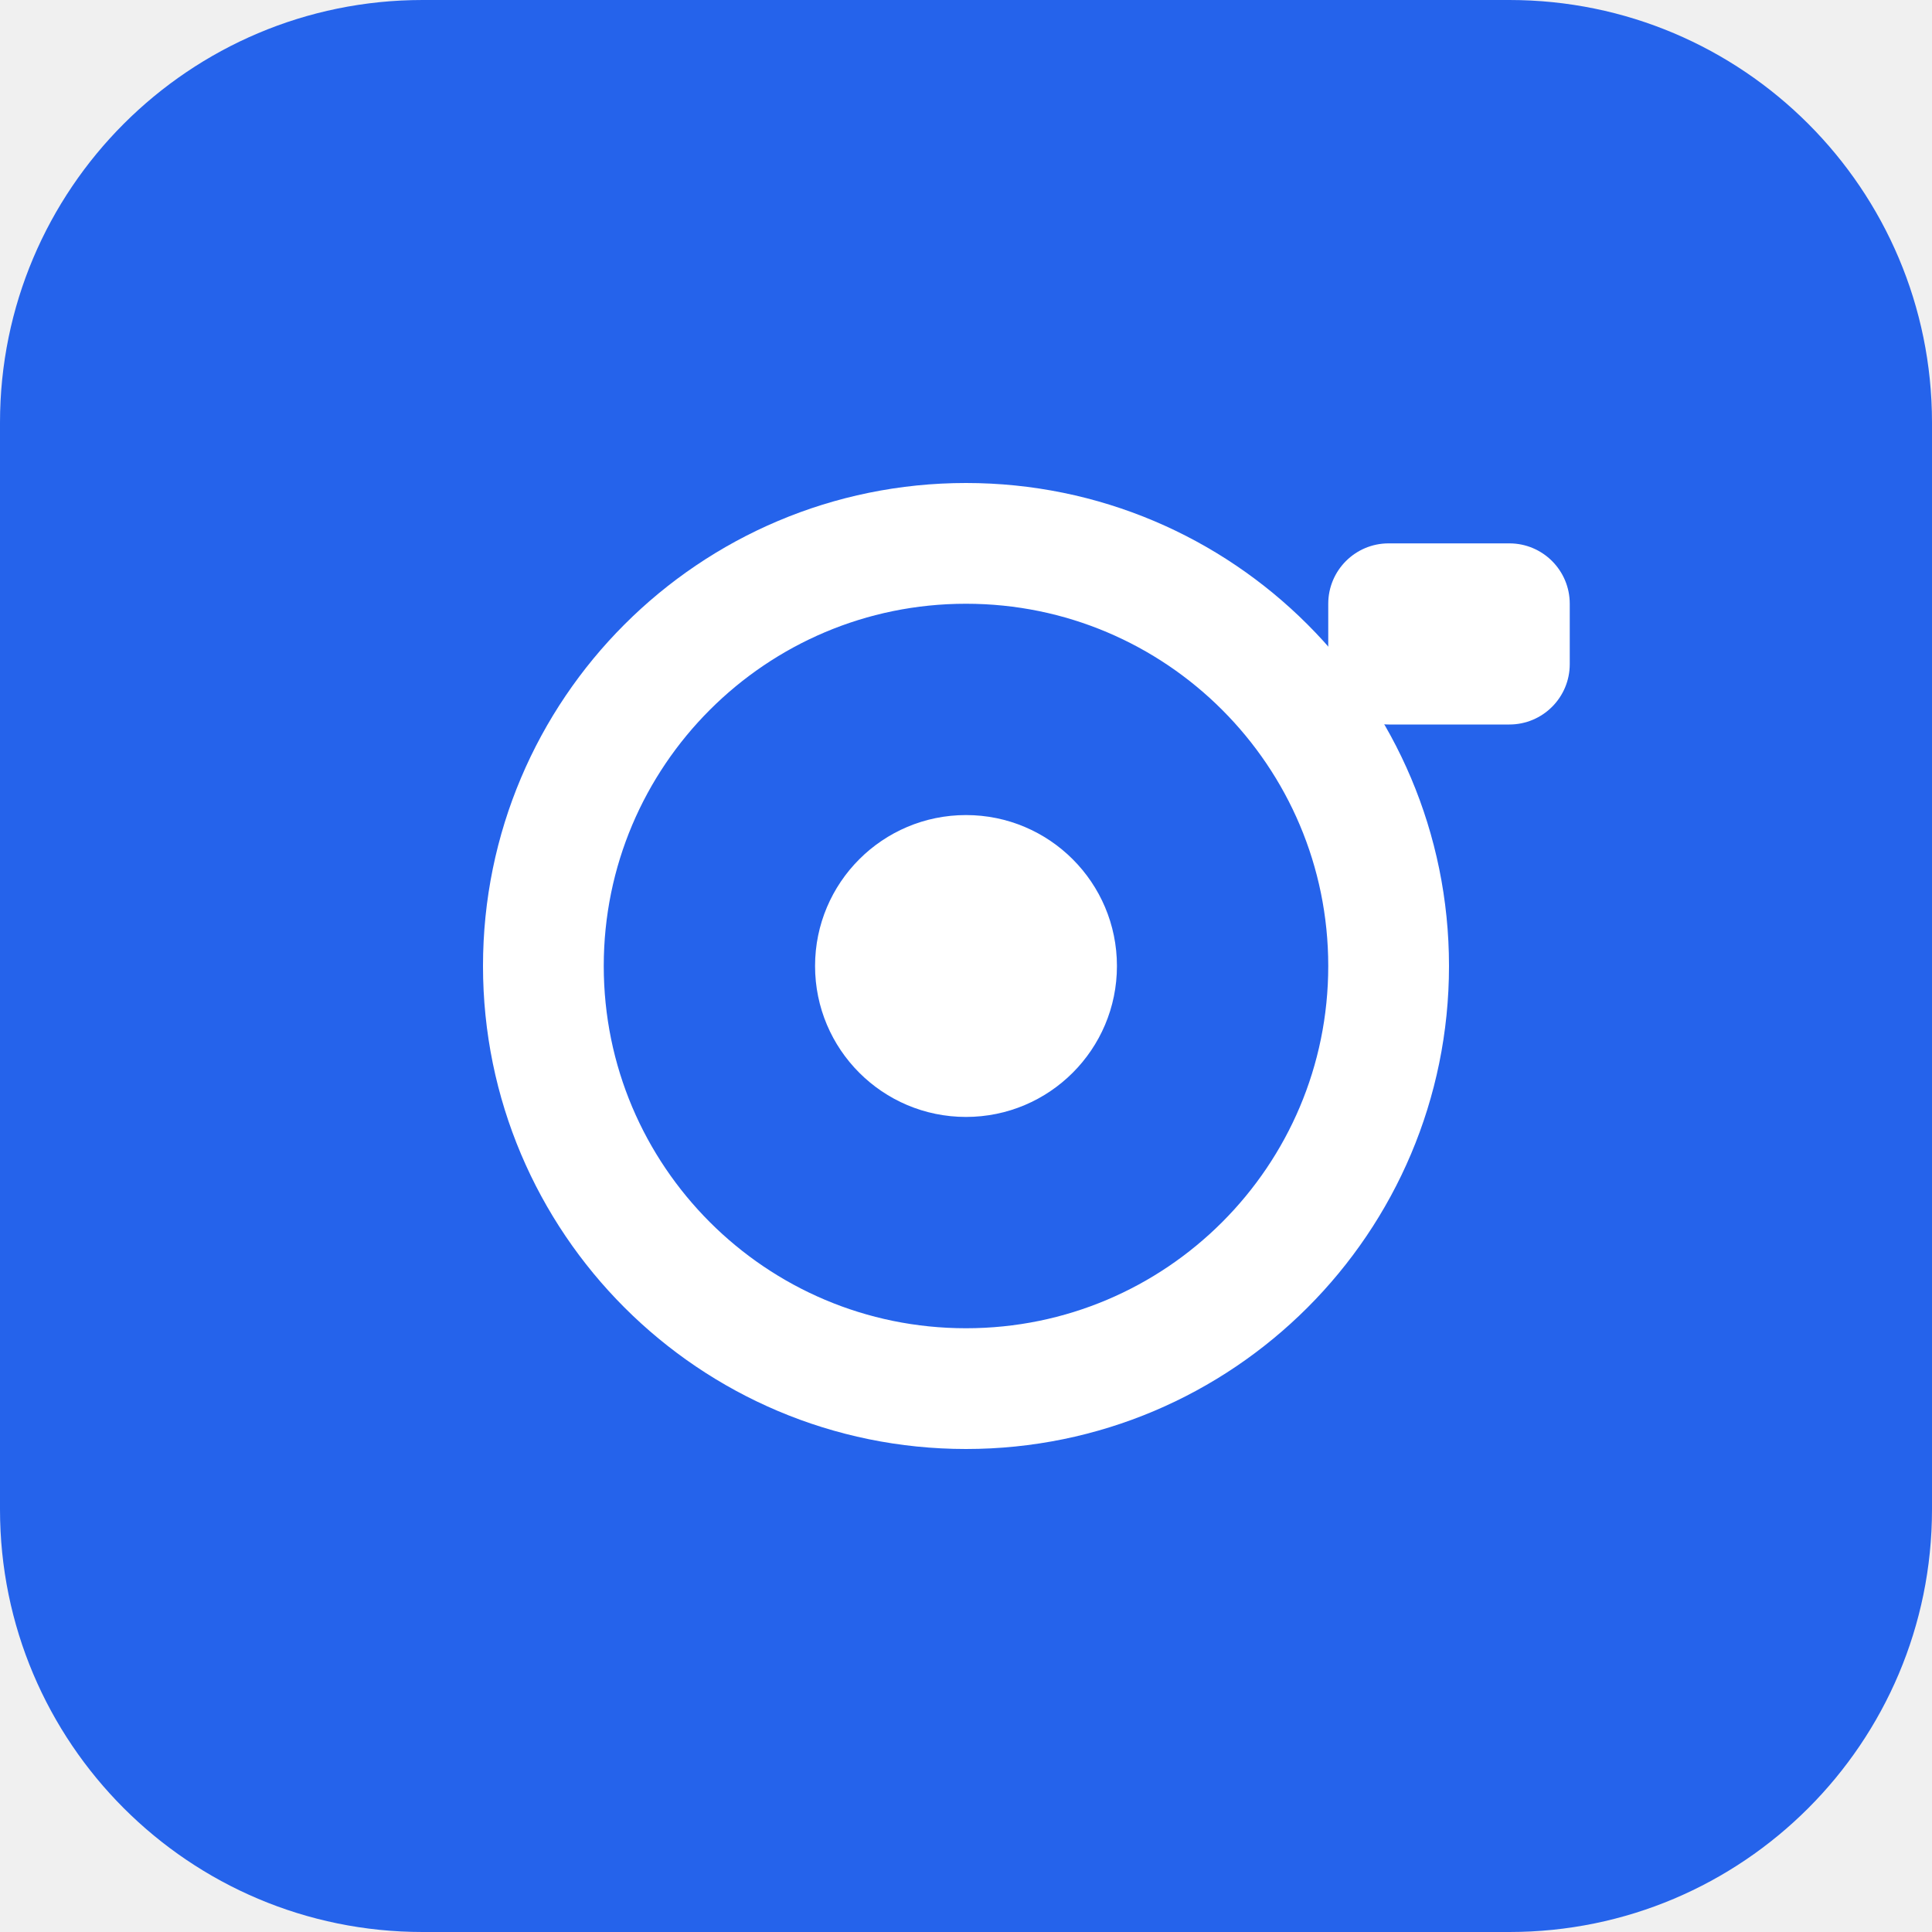
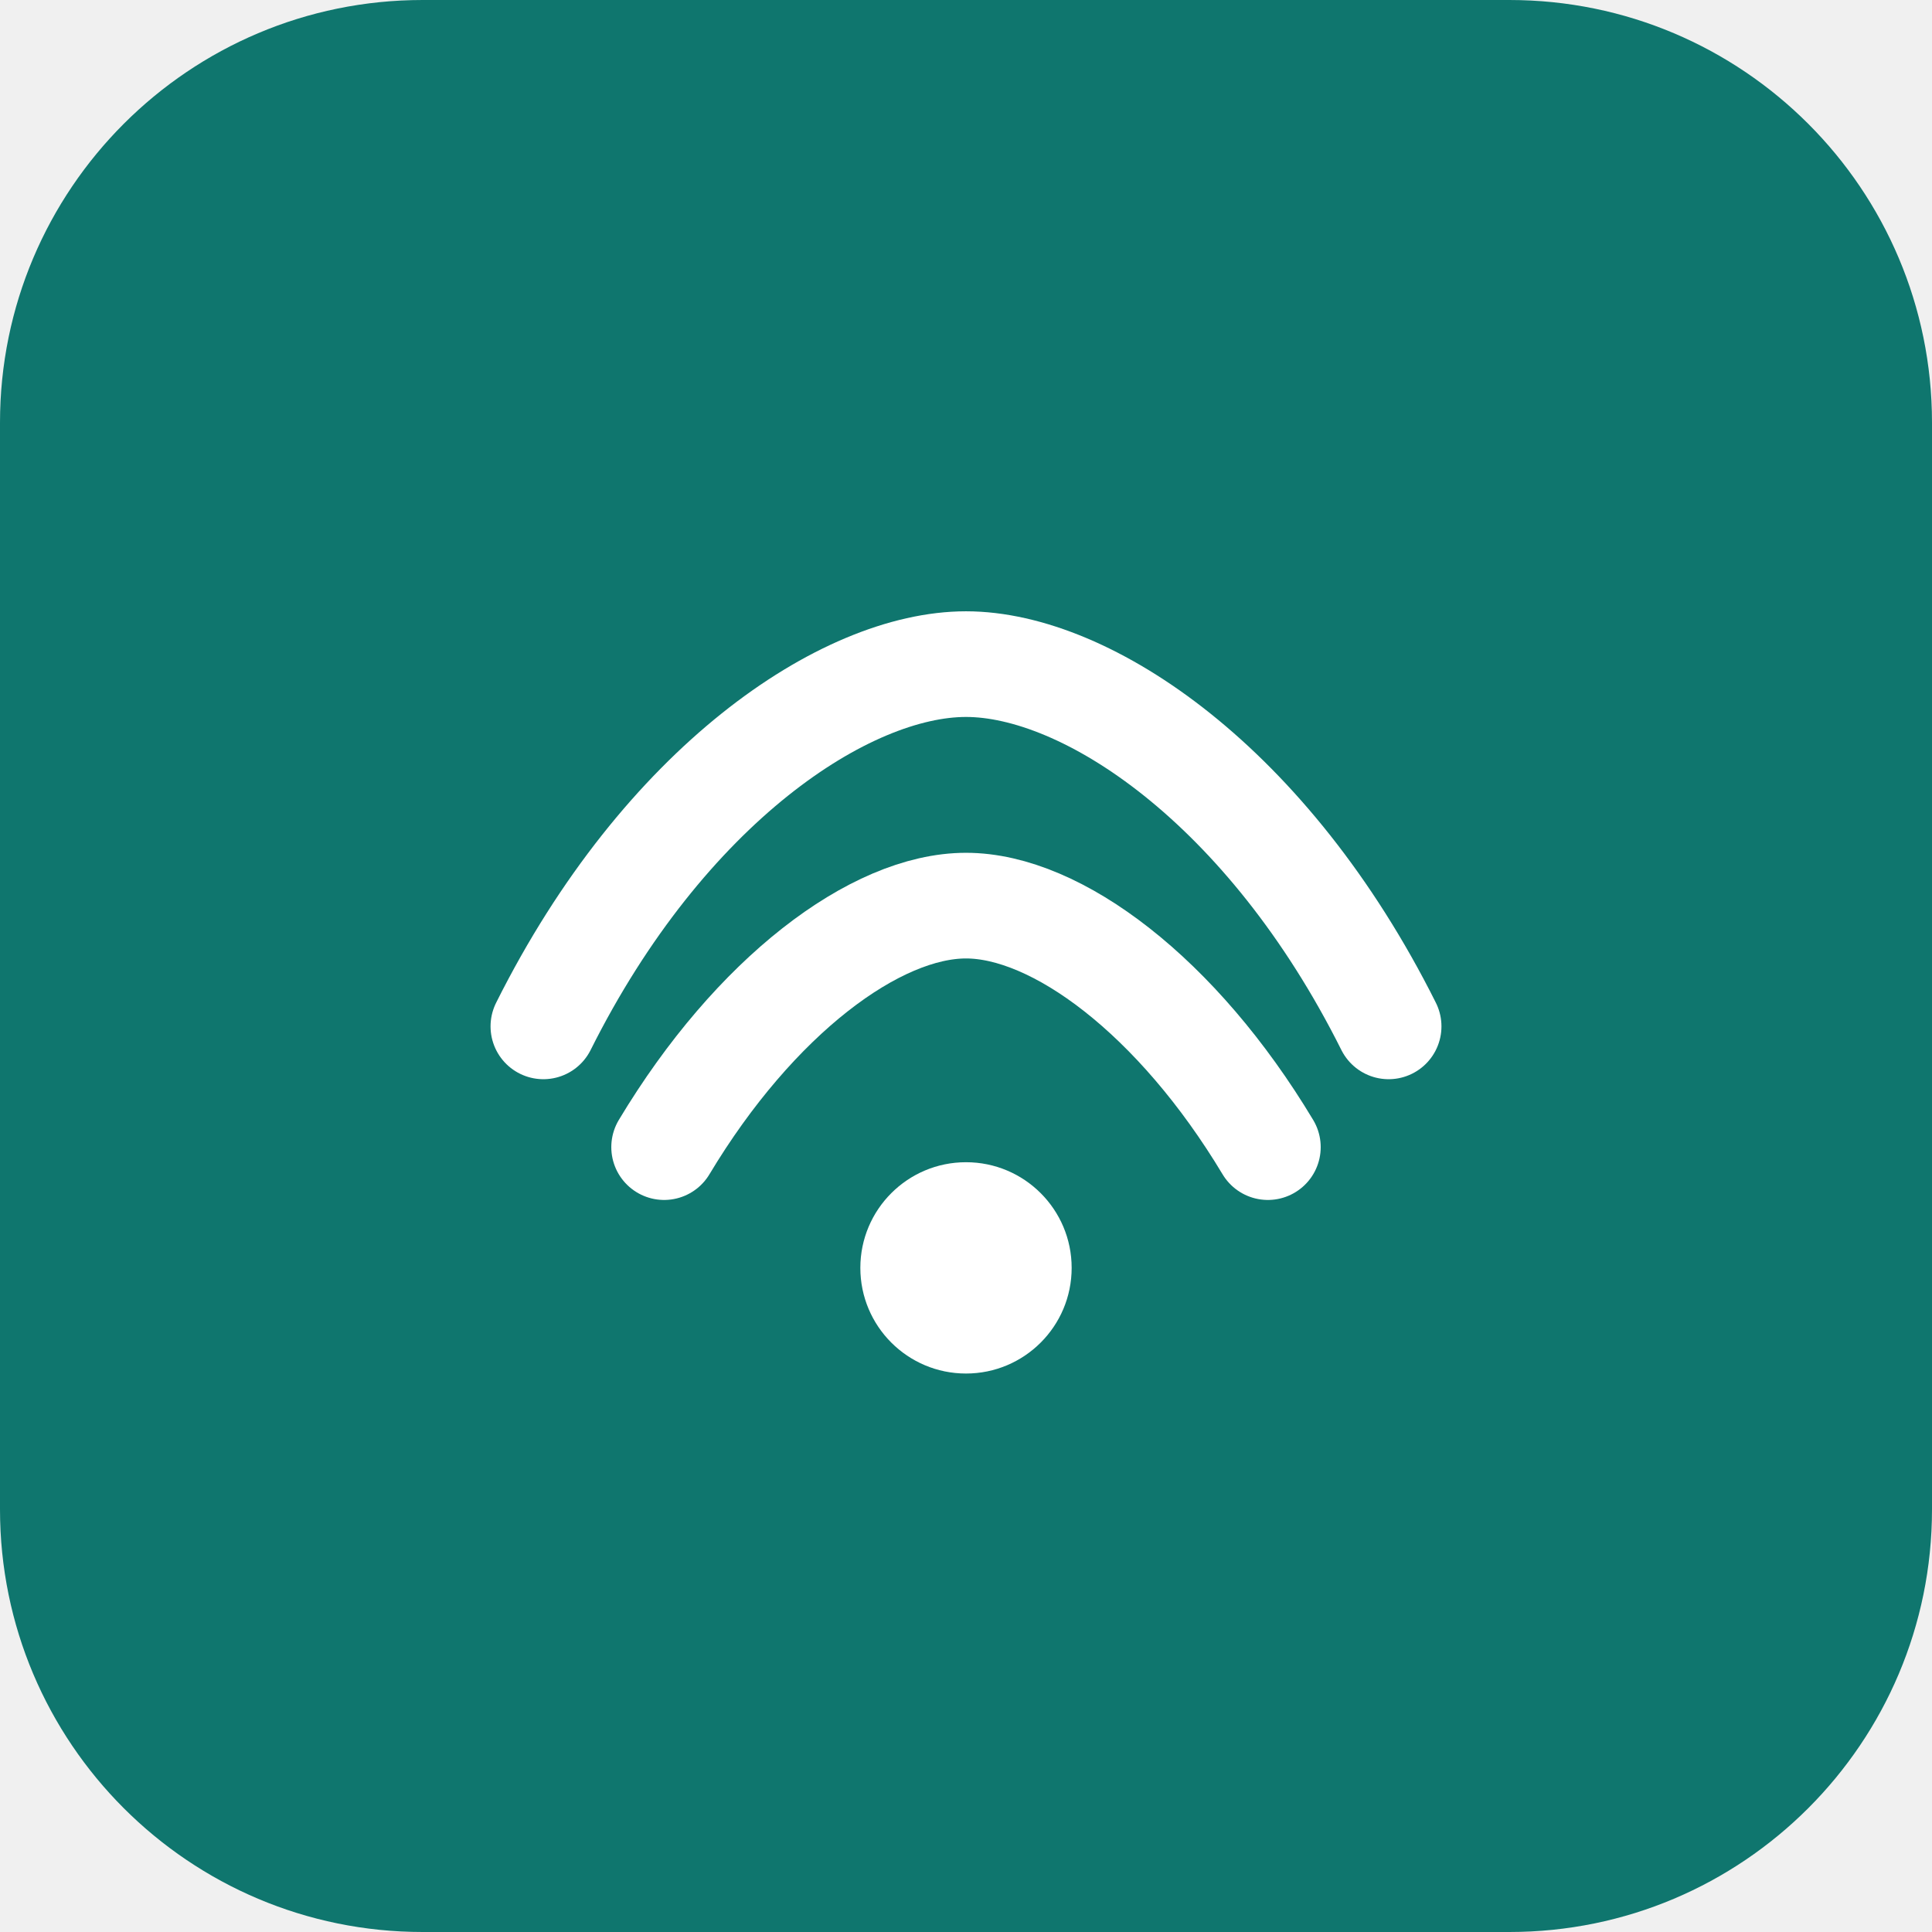
<svg xmlns="http://www.w3.org/2000/svg" viewBox="0 0 64 64" fill="none">
-   <rect width="64" height="64" rx="14" fill="#2563EB" />
-   <circle cx="32" cy="32" r="14" stroke="white" stroke-width="4" />
-   <circle cx="32" cy="32" r="5" fill="white" />
-   <rect x="44" y="18" width="8" height="6" rx="2" fill="white" />
+   <rect width="64" height="64" rx="14" fill="#0F766E" />
+   <path d="M18 34c4-8 10-12 14-12s10 4 14 12" stroke="white" stroke-width="3.5" stroke-linecap="round" />
+   <path d="M22 38c3-5 7-8 10-8s7 3 10 8" stroke="white" stroke-width="3.5" stroke-linecap="round" />
+   <circle cx="32" cy="42" r="3.5" fill="white" />
</svg>
